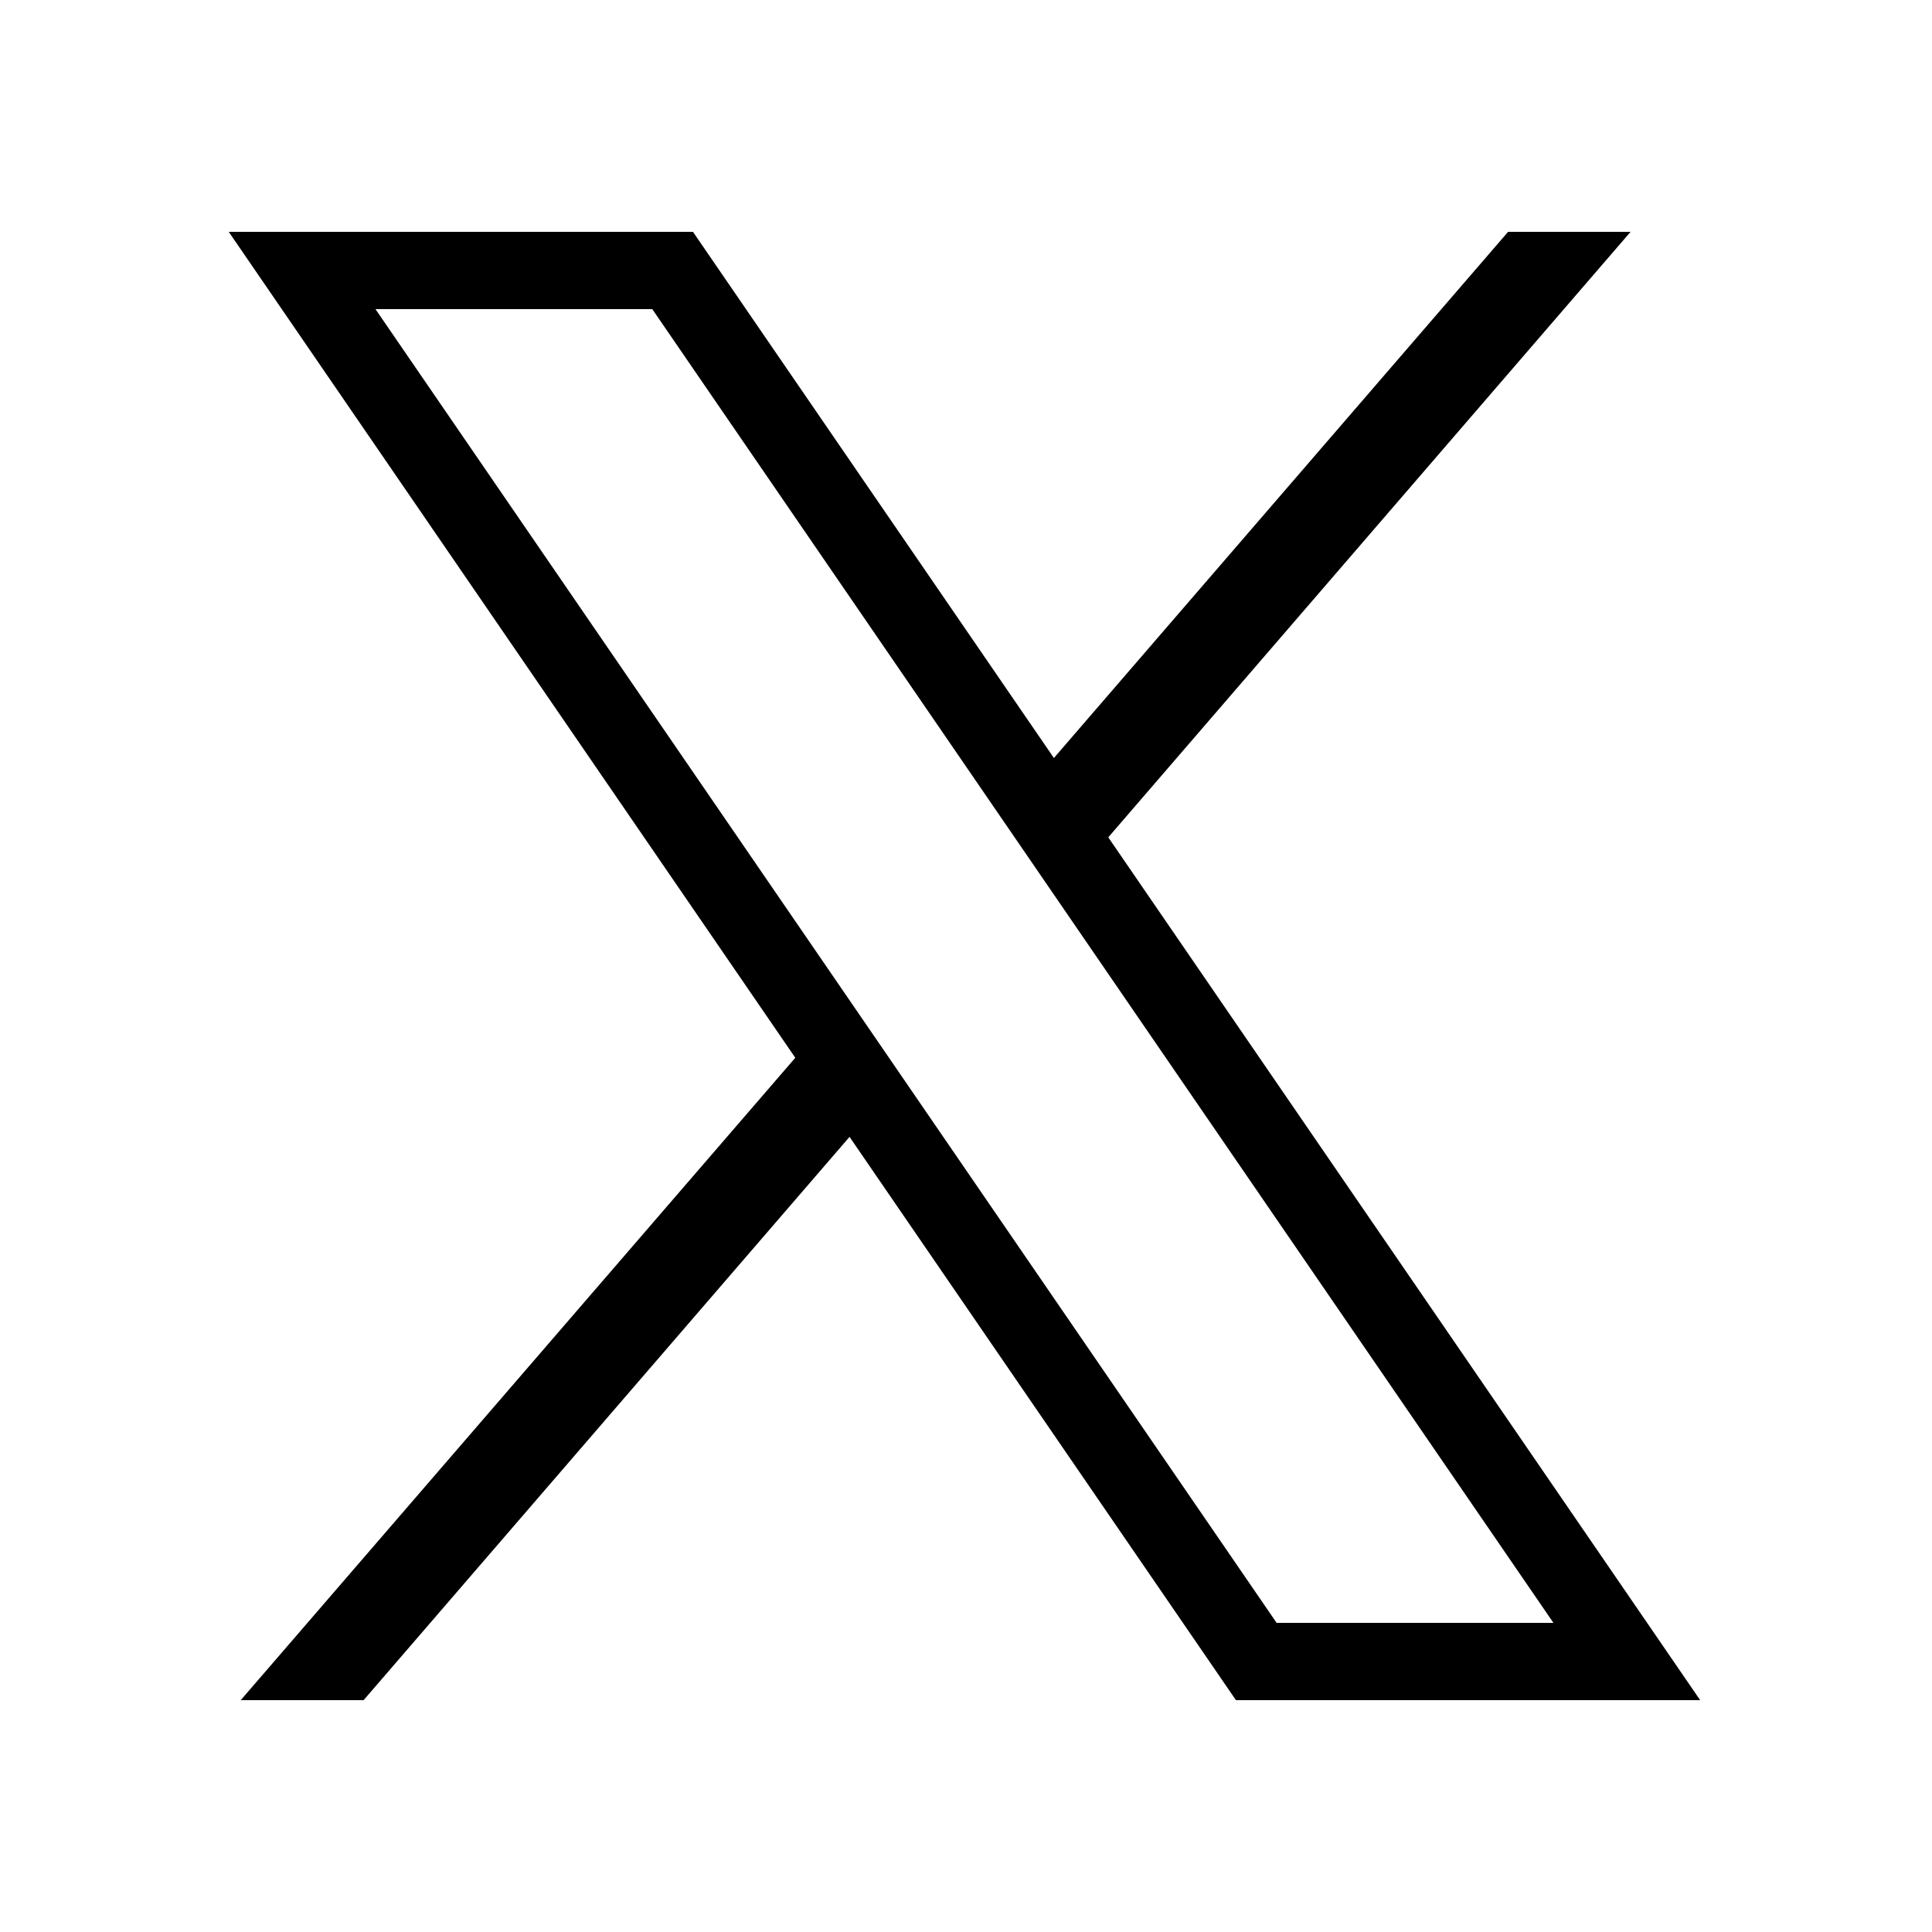
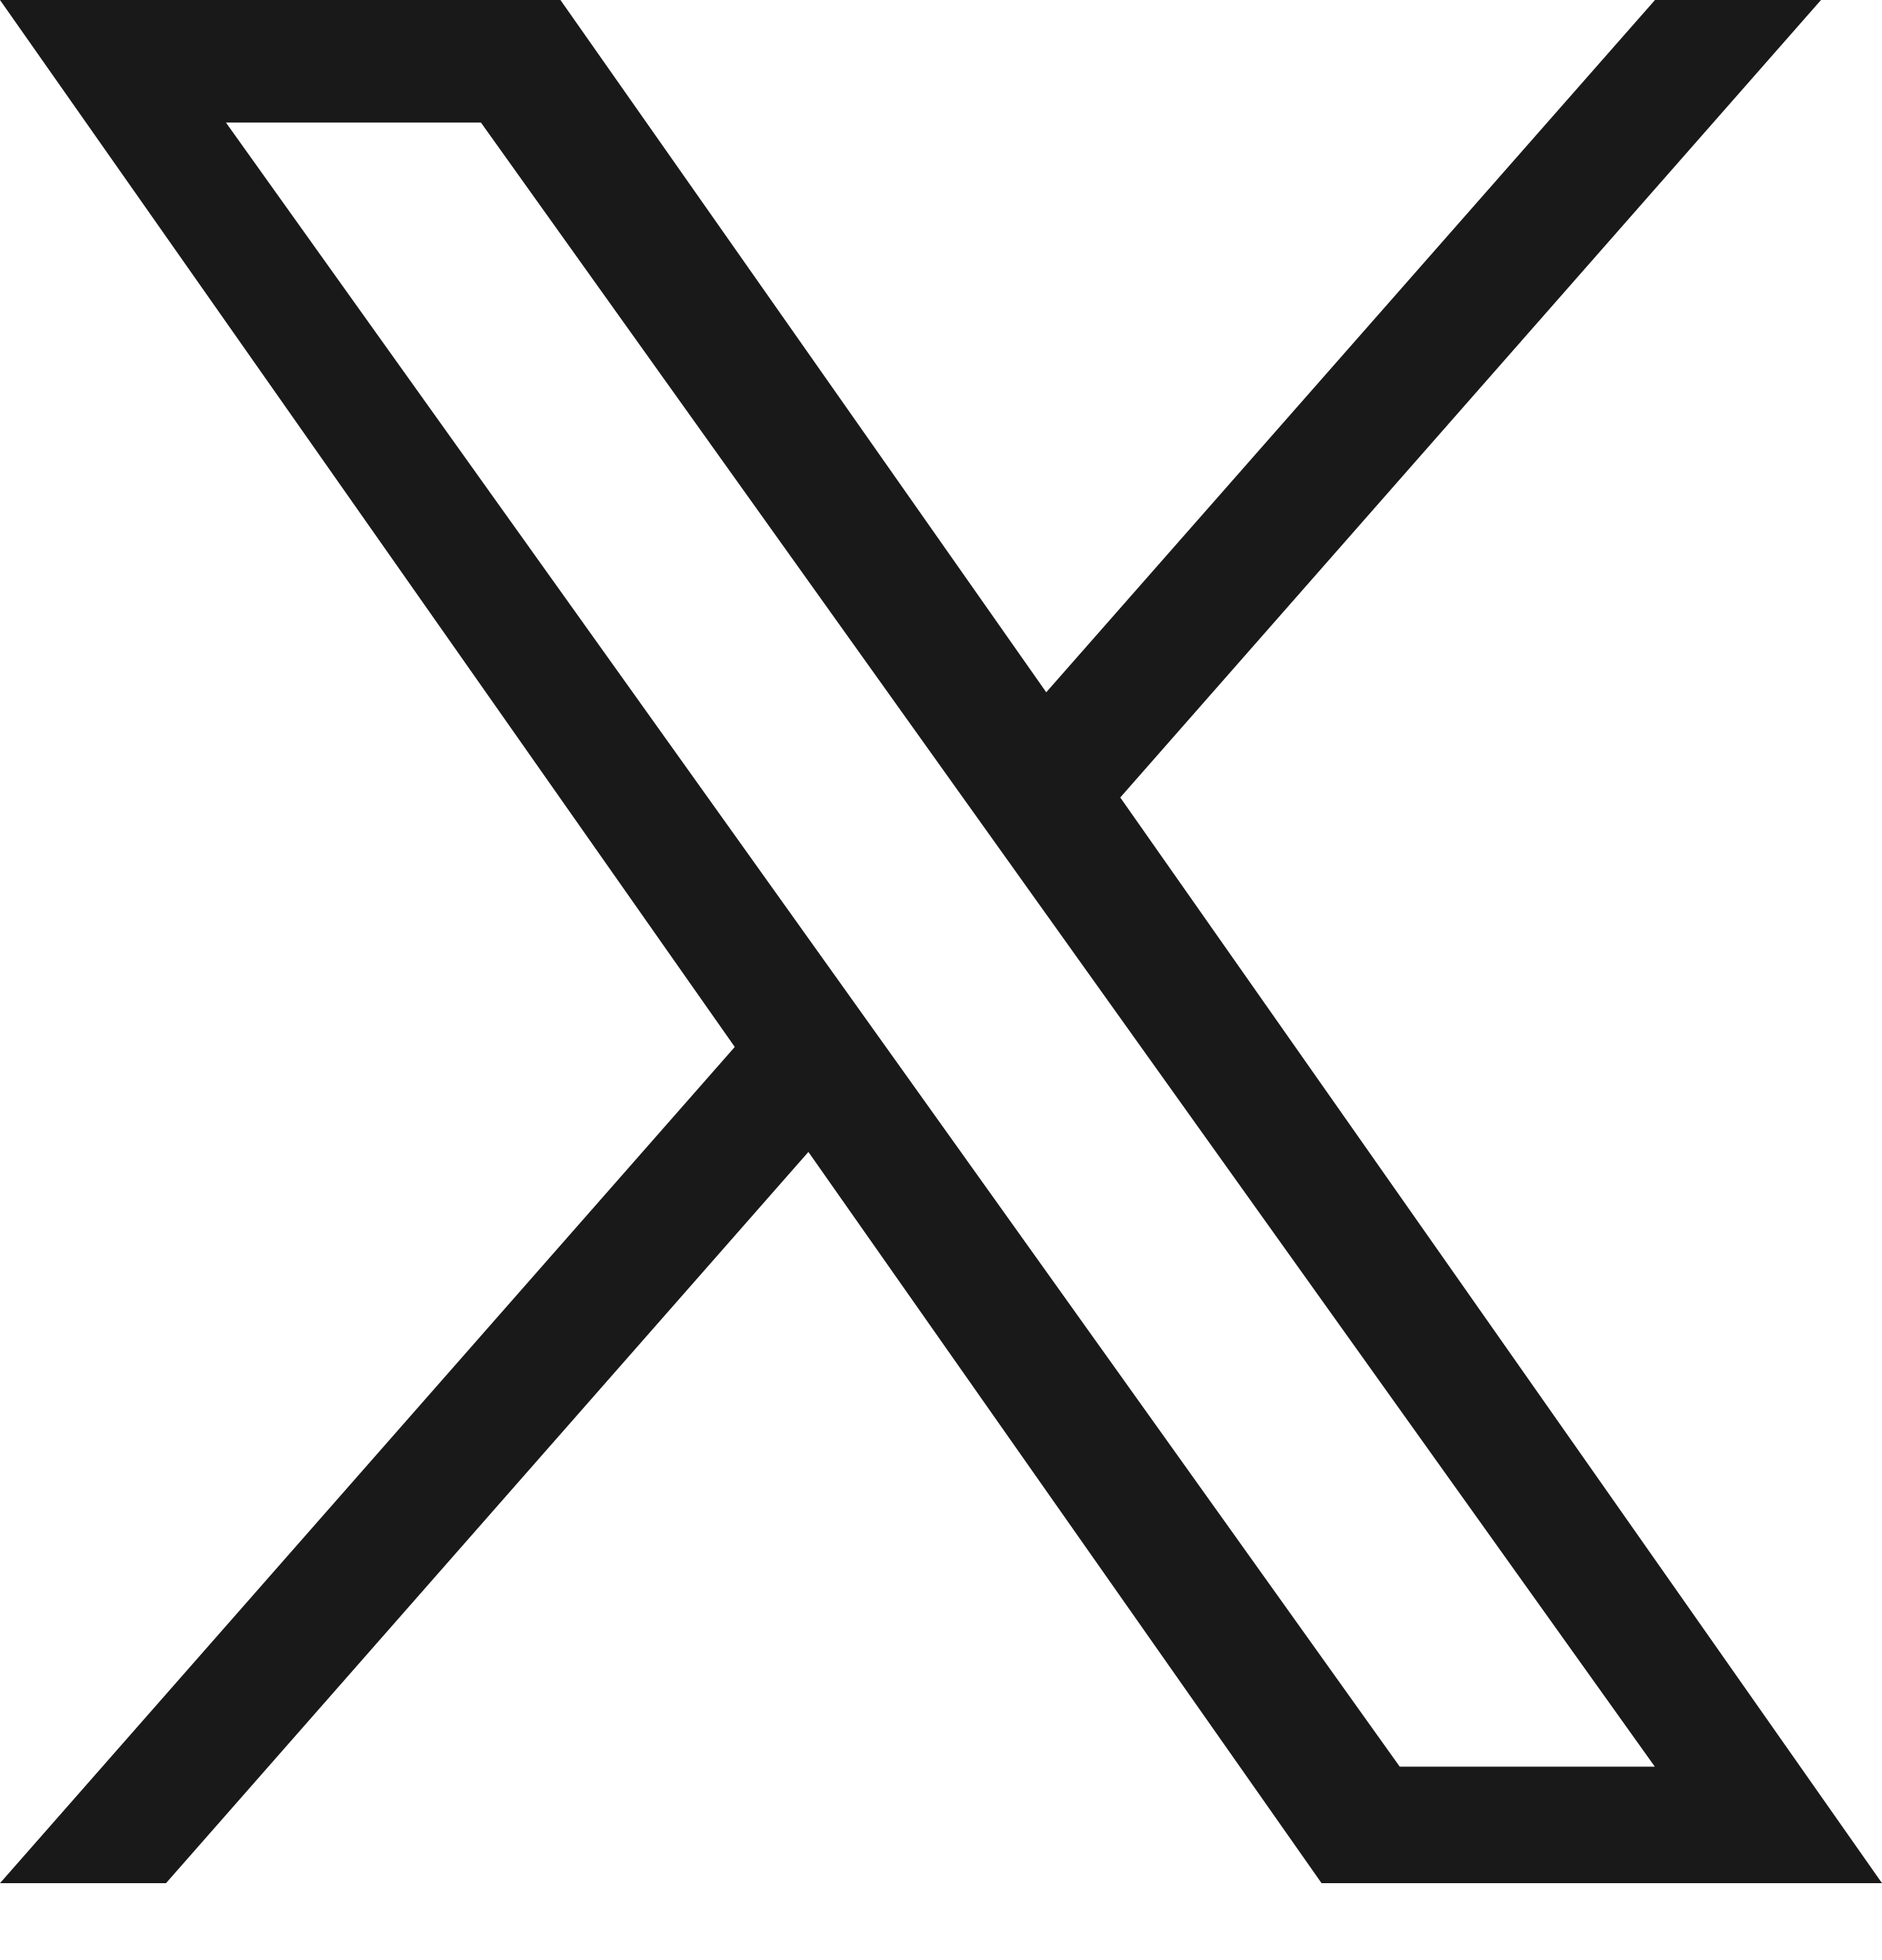
- <svg xmlns="http://www.w3.org/2000/svg" x="0px" y="0px" width="100" height="100" viewBox="0 0 50 50">
-   <path d="M 5.92 6 L 20.582 27.375 L 6.23 44 L 9.41 44 L 21.986 29.422 L 31.986 44 L 44 44 L 28.682 21.67 L 42.199 6 L 39.029 6 L 27.275 19.617 L 17.934 6 L 5.92 6 z M 9.717 8 L 16.881 8 L 40.203 42 L 33.039 42 L 9.717 8 z" />
+ <svg xmlns="http://www.w3.org/2000/svg" width="24" height="25" viewBox="0 0 24 25" fill="none">
+   <path d="M14.286 10.172L23.222 6.10352e-05H21.105L13.342 8.83L7.147 6.10352e-05H0L9.37 13.354L0 24.02H2.117L10.309 14.693L16.853 24.02H24M2.881 1.563H6.133L21.103 22.534H17.85" fill="#191919" />
</svg>
